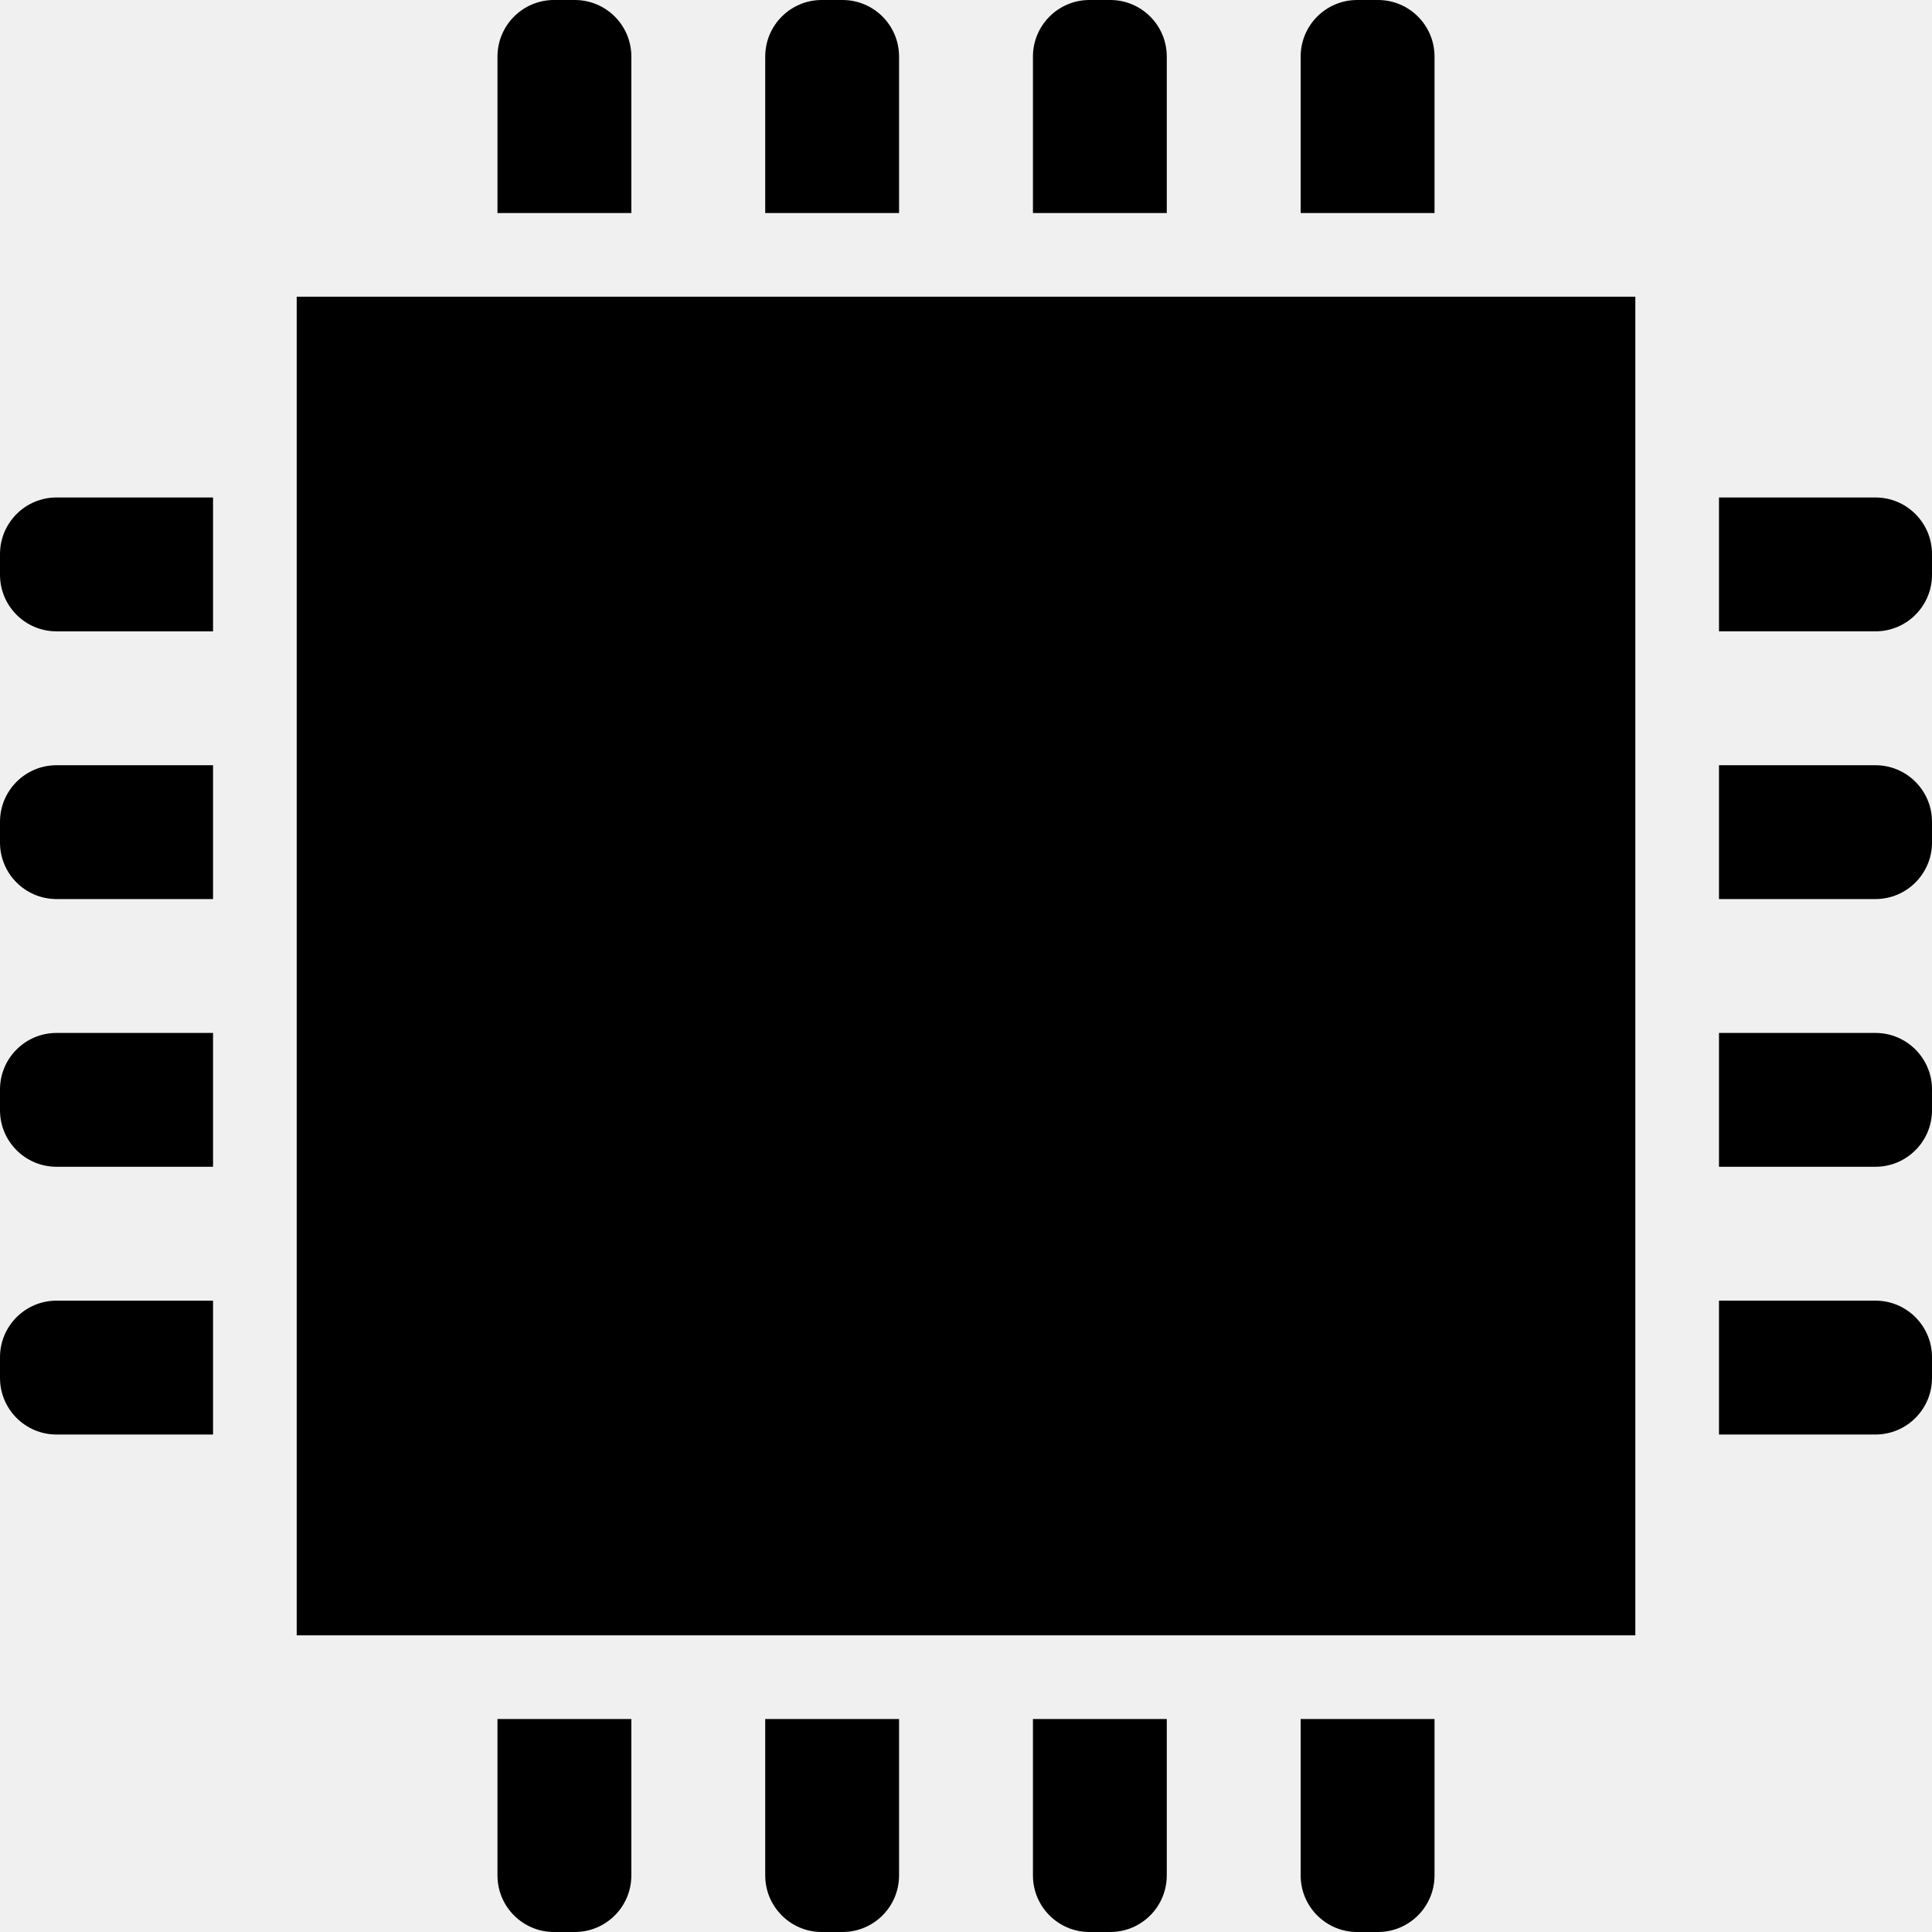
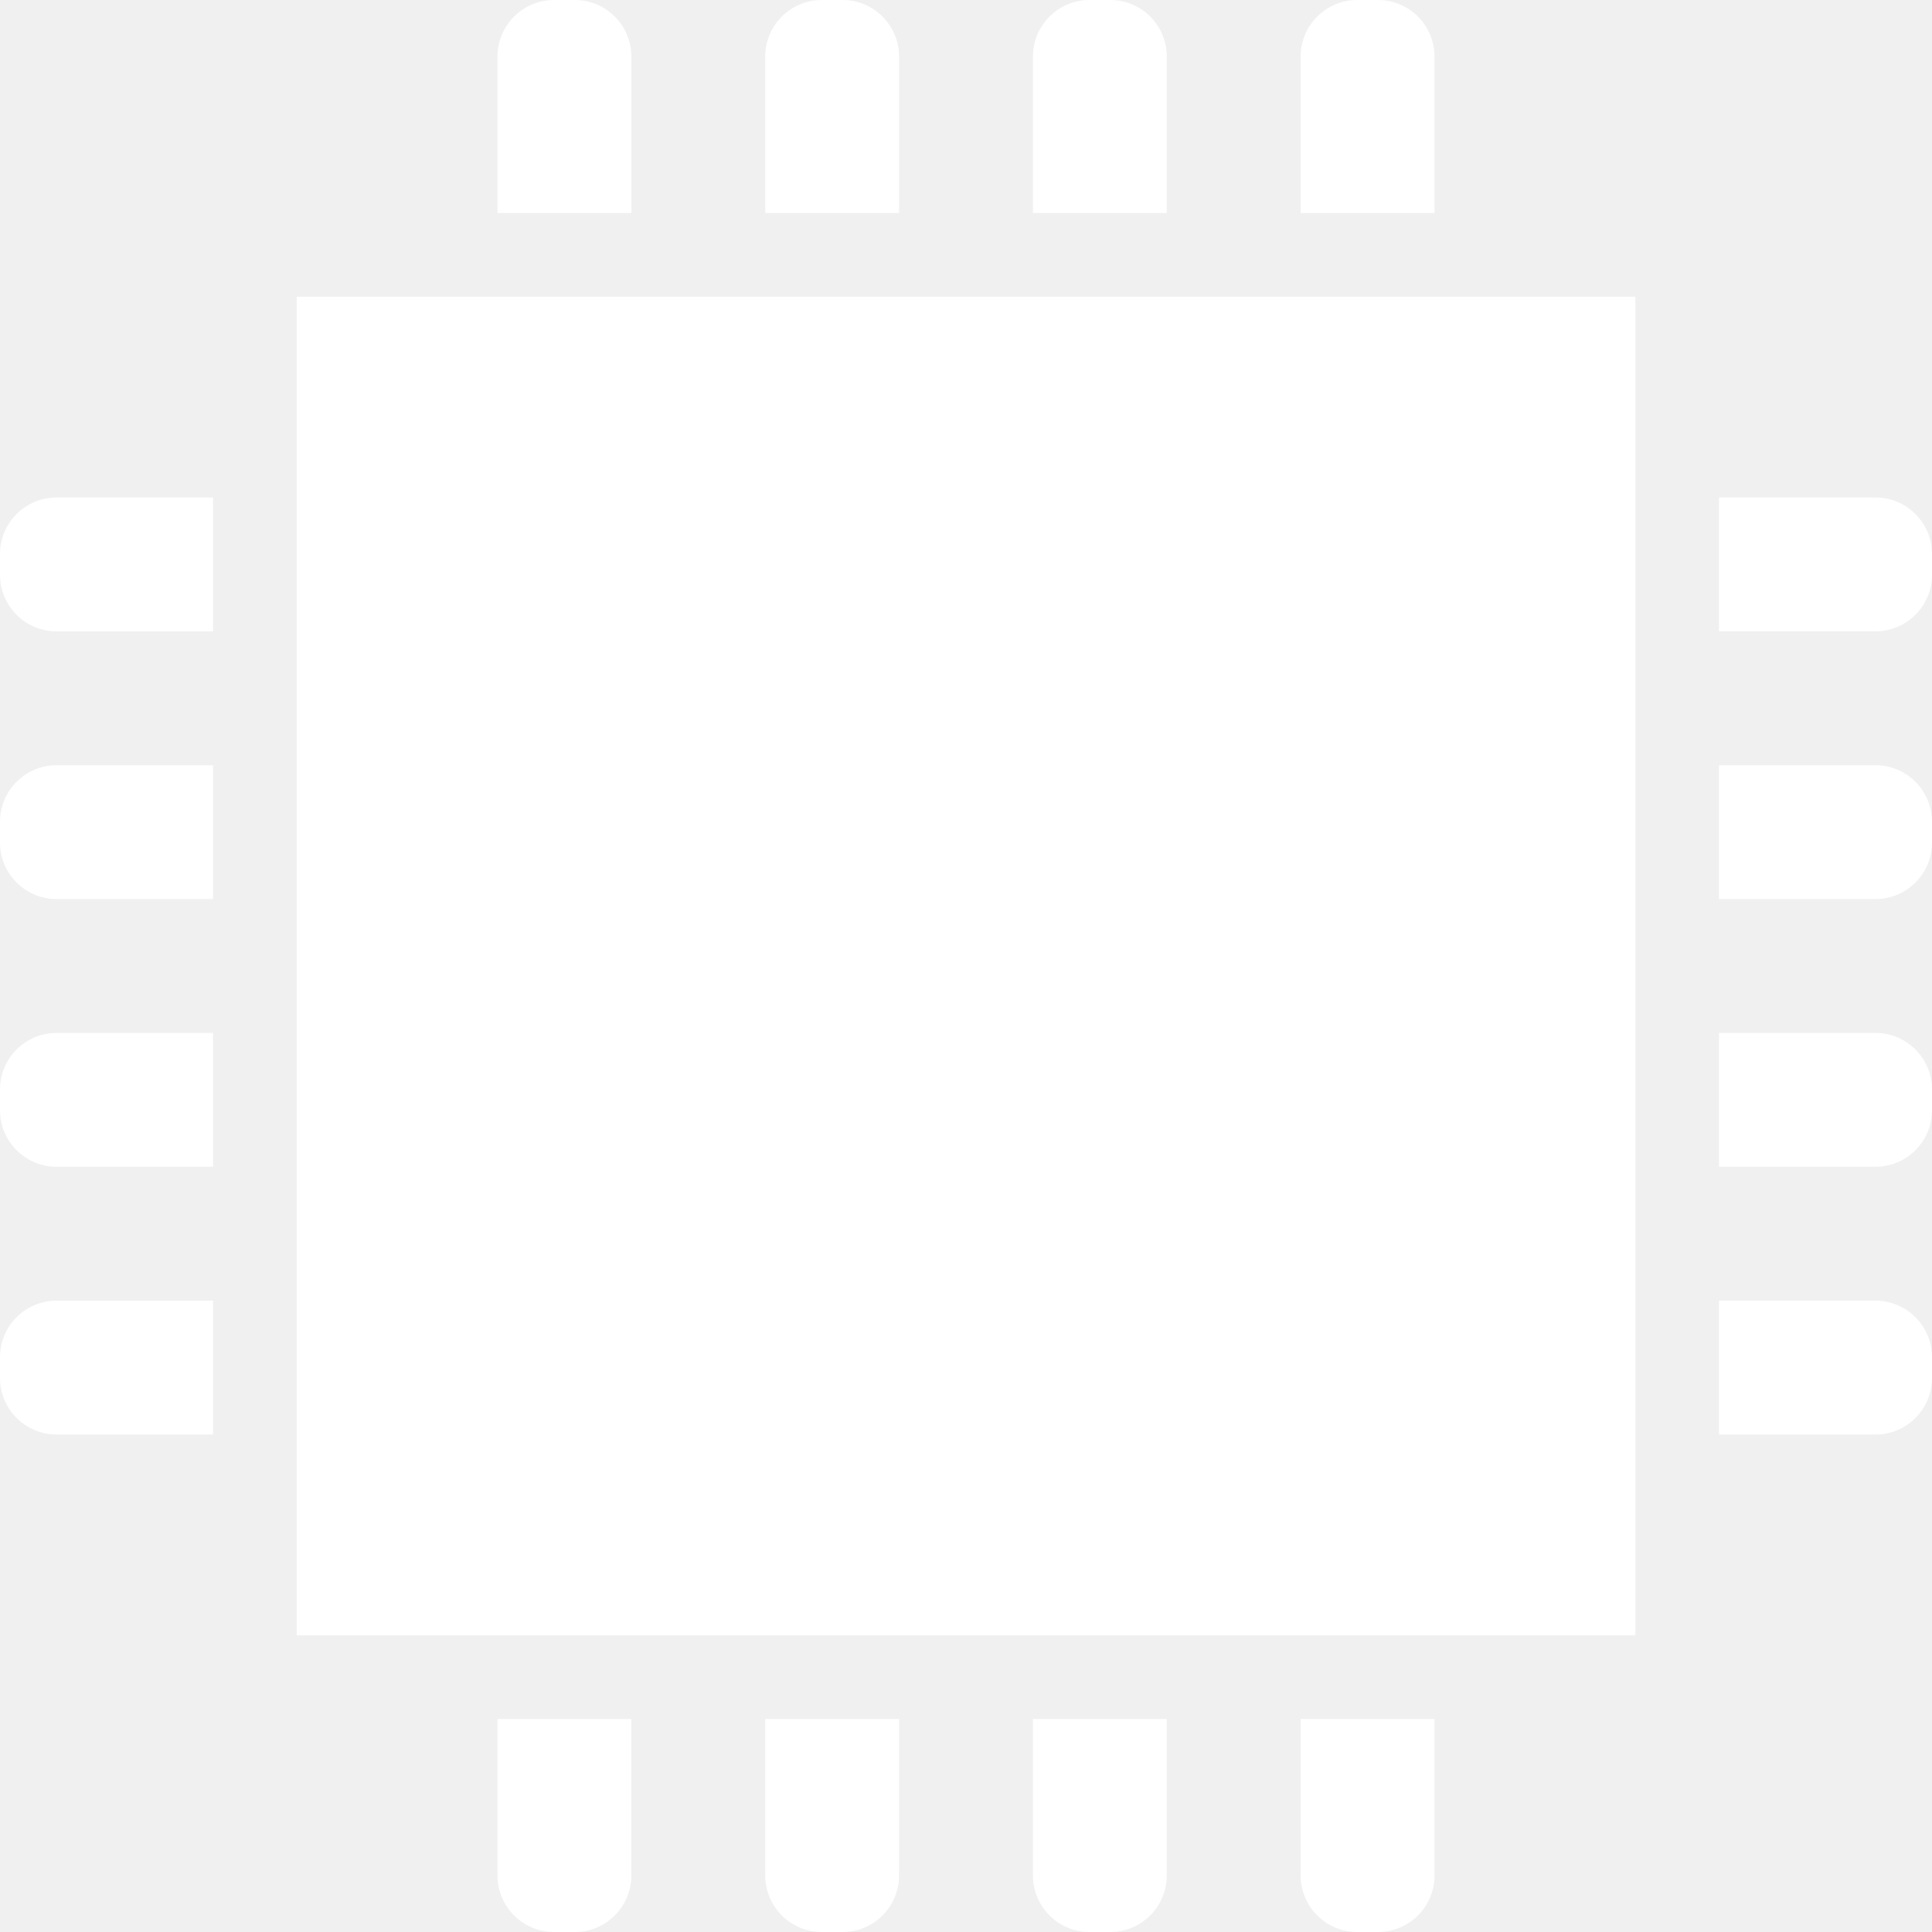
- <svg xmlns="http://www.w3.org/2000/svg" version="1.1" id="_x32_" viewBox="0 0 512 512" xml:space="preserve">
-   <style type="text/css">
+ <svg xmlns="http://www.w3.org/2000/svg" version="1.1" id="_x32_" viewBox="0 0 511.999 512" xml:space="preserve" width="511.999" height="512">
+   <defs id="defs16" />
+   <style type="text/css" id="style1">
	.st0{fill:#000000;}
</style>
-   <g>
-     <path class="st0" d="M167.315,14.993c0-8.281-6.712-14.993-14.982-14.993h-5.514c-8.27,0-14.982,6.712-14.982,14.993V56.46h35.479   V14.993z" />
-     <path class="st0" d="M238.261,14.993c0-8.281-6.711-14.993-14.982-14.993h-5.504c-8.27,0-14.982,6.712-14.982,14.993V56.46h35.468   V14.993z" />
-     <path class="st0" d="M309.208,14.993c0-8.281-6.712-14.993-14.982-14.993h-5.504c-8.27,0-14.982,6.712-14.982,14.993V56.46h35.468   V14.993z" />
-     <path class="st0" d="M380.164,14.993c0-8.281-6.711-14.993-14.982-14.993h-5.514c-8.27,0-14.982,6.712-14.982,14.993V56.46h35.478   V14.993z" />
-     <path class="st0" d="M131.836,497.007c0,8.282,6.712,14.993,14.982,14.993h5.514c8.27,0,14.982-6.711,14.982-14.993V455.55h-35.479   V497.007z" />
-     <path class="st0" d="M202.793,497.007c0,8.282,6.712,14.993,14.982,14.993h5.504c8.272,0,14.982-6.711,14.982-14.993V455.55   h-35.468V497.007z" />
-     <path class="st0" d="M273.739,497.007c0,8.282,6.712,14.993,14.982,14.993h5.504c8.27,0,14.982-6.711,14.982-14.993V455.55h-35.468   V497.007z" />
-     <path class="st0" d="M344.686,497.007c0,8.282,6.711,14.993,14.982,14.993h5.514c8.271,0,14.982-6.711,14.982-14.993V455.55   h-35.478V497.007z" />
-     <path class="st0" d="M497.018,131.836H455.55v35.478h41.467c8.27,0,14.982-6.712,14.982-14.993v-5.493   C512,138.548,505.288,131.836,497.018,131.836z" />
-     <path class="st0" d="M497.018,202.793H455.55v35.468h41.467c8.27,0,14.982-6.712,14.982-14.982v-5.494   C512,209.504,505.288,202.793,497.018,202.793z" />
-     <path class="st0" d="M497.018,273.739H455.55v35.468h41.467c8.27,0,14.982-6.711,14.982-14.992v-5.494   C512,280.451,505.288,273.739,497.018,273.739z" />
-     <path class="st0" d="M497.018,344.685H455.55v35.479h41.467c8.27,0,14.982-6.712,14.982-14.993v-5.493   C512,351.397,505.288,344.685,497.018,344.685z" />
-     <path class="st0" d="M0,146.829v5.493c0,8.281,6.712,14.993,14.982,14.993H56.46v-35.478H14.982C6.712,131.836,0,138.548,0,146.829   z" />
-     <path class="st0" d="M0,217.785v5.494c0,8.27,6.712,14.982,14.982,14.982H56.46v-35.468H14.982C6.712,202.793,0,209.504,0,217.785z   " />
-     <path class="st0" d="M0,288.721v5.494c0,8.281,6.712,14.992,14.982,14.992H56.46v-35.468H14.982C6.712,273.739,0,280.451,0,288.721   z" />
-     <path class="st0" d="M0,359.679v5.493c0,8.281,6.712,14.993,14.982,14.993H56.46v-35.479H14.982C6.712,344.685,0,351.397,0,359.679   z" />
-     <rect x="78.629" y="78.629" class="st0" width="354.752" height="354.753" />
+   <g id="g16" style="fill:#ffffff;fill-opacity:1">
+     <path class="st0" d="M 167.315,14.993 C 167.315,6.712 160.603,0 152.333,0 h -5.514 c -8.27,0 -14.982,6.712 -14.982,14.993 V 56.46 h 35.479 V 14.993 Z" id="path1" style="fill:#ffffff;fill-opacity:1" />
+     <path class="st0" d="M 238.261,14.993 C 238.261,6.712 231.55,0 223.279,0 h -5.504 c -8.27,0 -14.982,6.712 -14.982,14.993 V 56.46 h 35.468 V 14.993 Z" id="path2" style="fill:#ffffff;fill-opacity:1" />
+     <path class="st0" d="M 309.208,14.993 C 309.208,6.712 302.496,0 294.226,0 h -5.504 C 280.452,0 273.74,6.712 273.74,14.993 V 56.46 h 35.468 z" id="path3" style="fill:#ffffff;fill-opacity:1" />
+     <path class="st0" d="M 380.164,14.993 C 380.164,6.712 373.453,0 365.182,0 h -5.514 c -8.27,0 -14.982,6.712 -14.982,14.993 V 56.46 h 35.478 V 14.993 Z" id="path4" style="fill:#ffffff;fill-opacity:1" />
+     <path class="st0" d="m 131.836,497.007 c 0,8.282 6.712,14.993 14.982,14.993 h 5.514 c 8.27,0 14.982,-6.711 14.982,-14.993 V 455.55 h -35.479 v 41.457 z" id="path5" style="fill:#ffffff;fill-opacity:1" />
+     <path class="st0" d="m 202.793,497.007 c 0,8.282 6.712,14.993 14.982,14.993 h 5.504 c 8.272,0 14.982,-6.711 14.982,-14.993 V 455.55 h -35.468 z" id="path6" style="fill:#ffffff;fill-opacity:1" />
+     <path class="st0" d="m 273.739,497.007 c 0,8.282 6.712,14.993 14.982,14.993 h 5.504 c 8.27,0 14.982,-6.711 14.982,-14.993 V 455.55 h -35.468 z" id="path7" style="fill:#ffffff;fill-opacity:1" />
+     <path class="st0" d="m 344.686,497.007 c 0,8.282 6.711,14.993 14.982,14.993 h 5.514 c 8.271,0 14.982,-6.711 14.982,-14.993 V 455.55 h -35.478 z" id="path8" style="fill:#ffffff;fill-opacity:1" />
+     <path class="st0" d="M 497.018,131.836 H 455.55 v 35.478 h 41.467 c 8.27,0 14.982,-6.712 14.982,-14.993 v -5.493 c 10e-4,-8.28 -6.711,-14.992 -14.981,-14.992 z" id="path9" style="fill:#ffffff;fill-opacity:1" />
+     <path class="st0" d="M 497.018,202.793 H 455.55 v 35.468 h 41.467 c 8.27,0 14.982,-6.712 14.982,-14.982 v -5.494 c 10e-4,-8.281 -6.711,-14.992 -14.981,-14.992 z" id="path10" style="fill:#ffffff;fill-opacity:1" />
+     <path class="st0" d="M 497.018,273.739 H 455.55 v 35.468 h 41.467 c 8.27,0 14.982,-6.711 14.982,-14.992 v -5.494 c 10e-4,-8.27 -6.711,-14.982 -14.981,-14.982 z" id="path11" style="fill:#ffffff;fill-opacity:1" />
+     <path class="st0" d="M 497.018,344.685 H 455.55 v 35.479 h 41.467 c 8.27,0 14.982,-6.712 14.982,-14.993 v -5.493 c 10e-4,-8.281 -6.711,-14.993 -14.981,-14.993 z" id="path12" style="fill:#ffffff;fill-opacity:1" />
+     <path class="st0" d="m 0,146.829 v 5.493 c 0,8.281 6.712,14.993 14.982,14.993 H 56.46 V 131.837 H 14.982 C 6.712,131.836 0,138.548 0,146.829 Z" id="path13" style="fill:#ffffff;fill-opacity:1" />
+     <path class="st0" d="m 0,217.785 v 5.494 c 0,8.27 6.712,14.982 14.982,14.982 H 56.46 V 202.793 H 14.982 C 6.712,202.793 0,209.504 0,217.785 Z" id="path14" style="fill:#ffffff;fill-opacity:1" />
+     <path class="st0" d="m 0,288.721 v 5.494 c 0,8.281 6.712,14.992 14.982,14.992 H 56.46 V 273.739 H 14.982 C 6.712,273.739 0,280.451 0,288.721 Z" id="path15" style="fill:#ffffff;fill-opacity:1" />
+     <path class="st0" d="m 0,359.679 v 5.493 c 0,8.281 6.712,14.993 14.982,14.993 H 56.46 V 344.686 H 14.982 C 6.712,344.685 0,351.397 0,359.679 Z" id="path16" style="fill:#ffffff;fill-opacity:1" />
+     <rect x="78.629" y="78.629" class="st0" width="354.752" height="354.753" id="rect16" style="fill:#ffffff;fill-opacity:1" />
  </g>
</svg>
